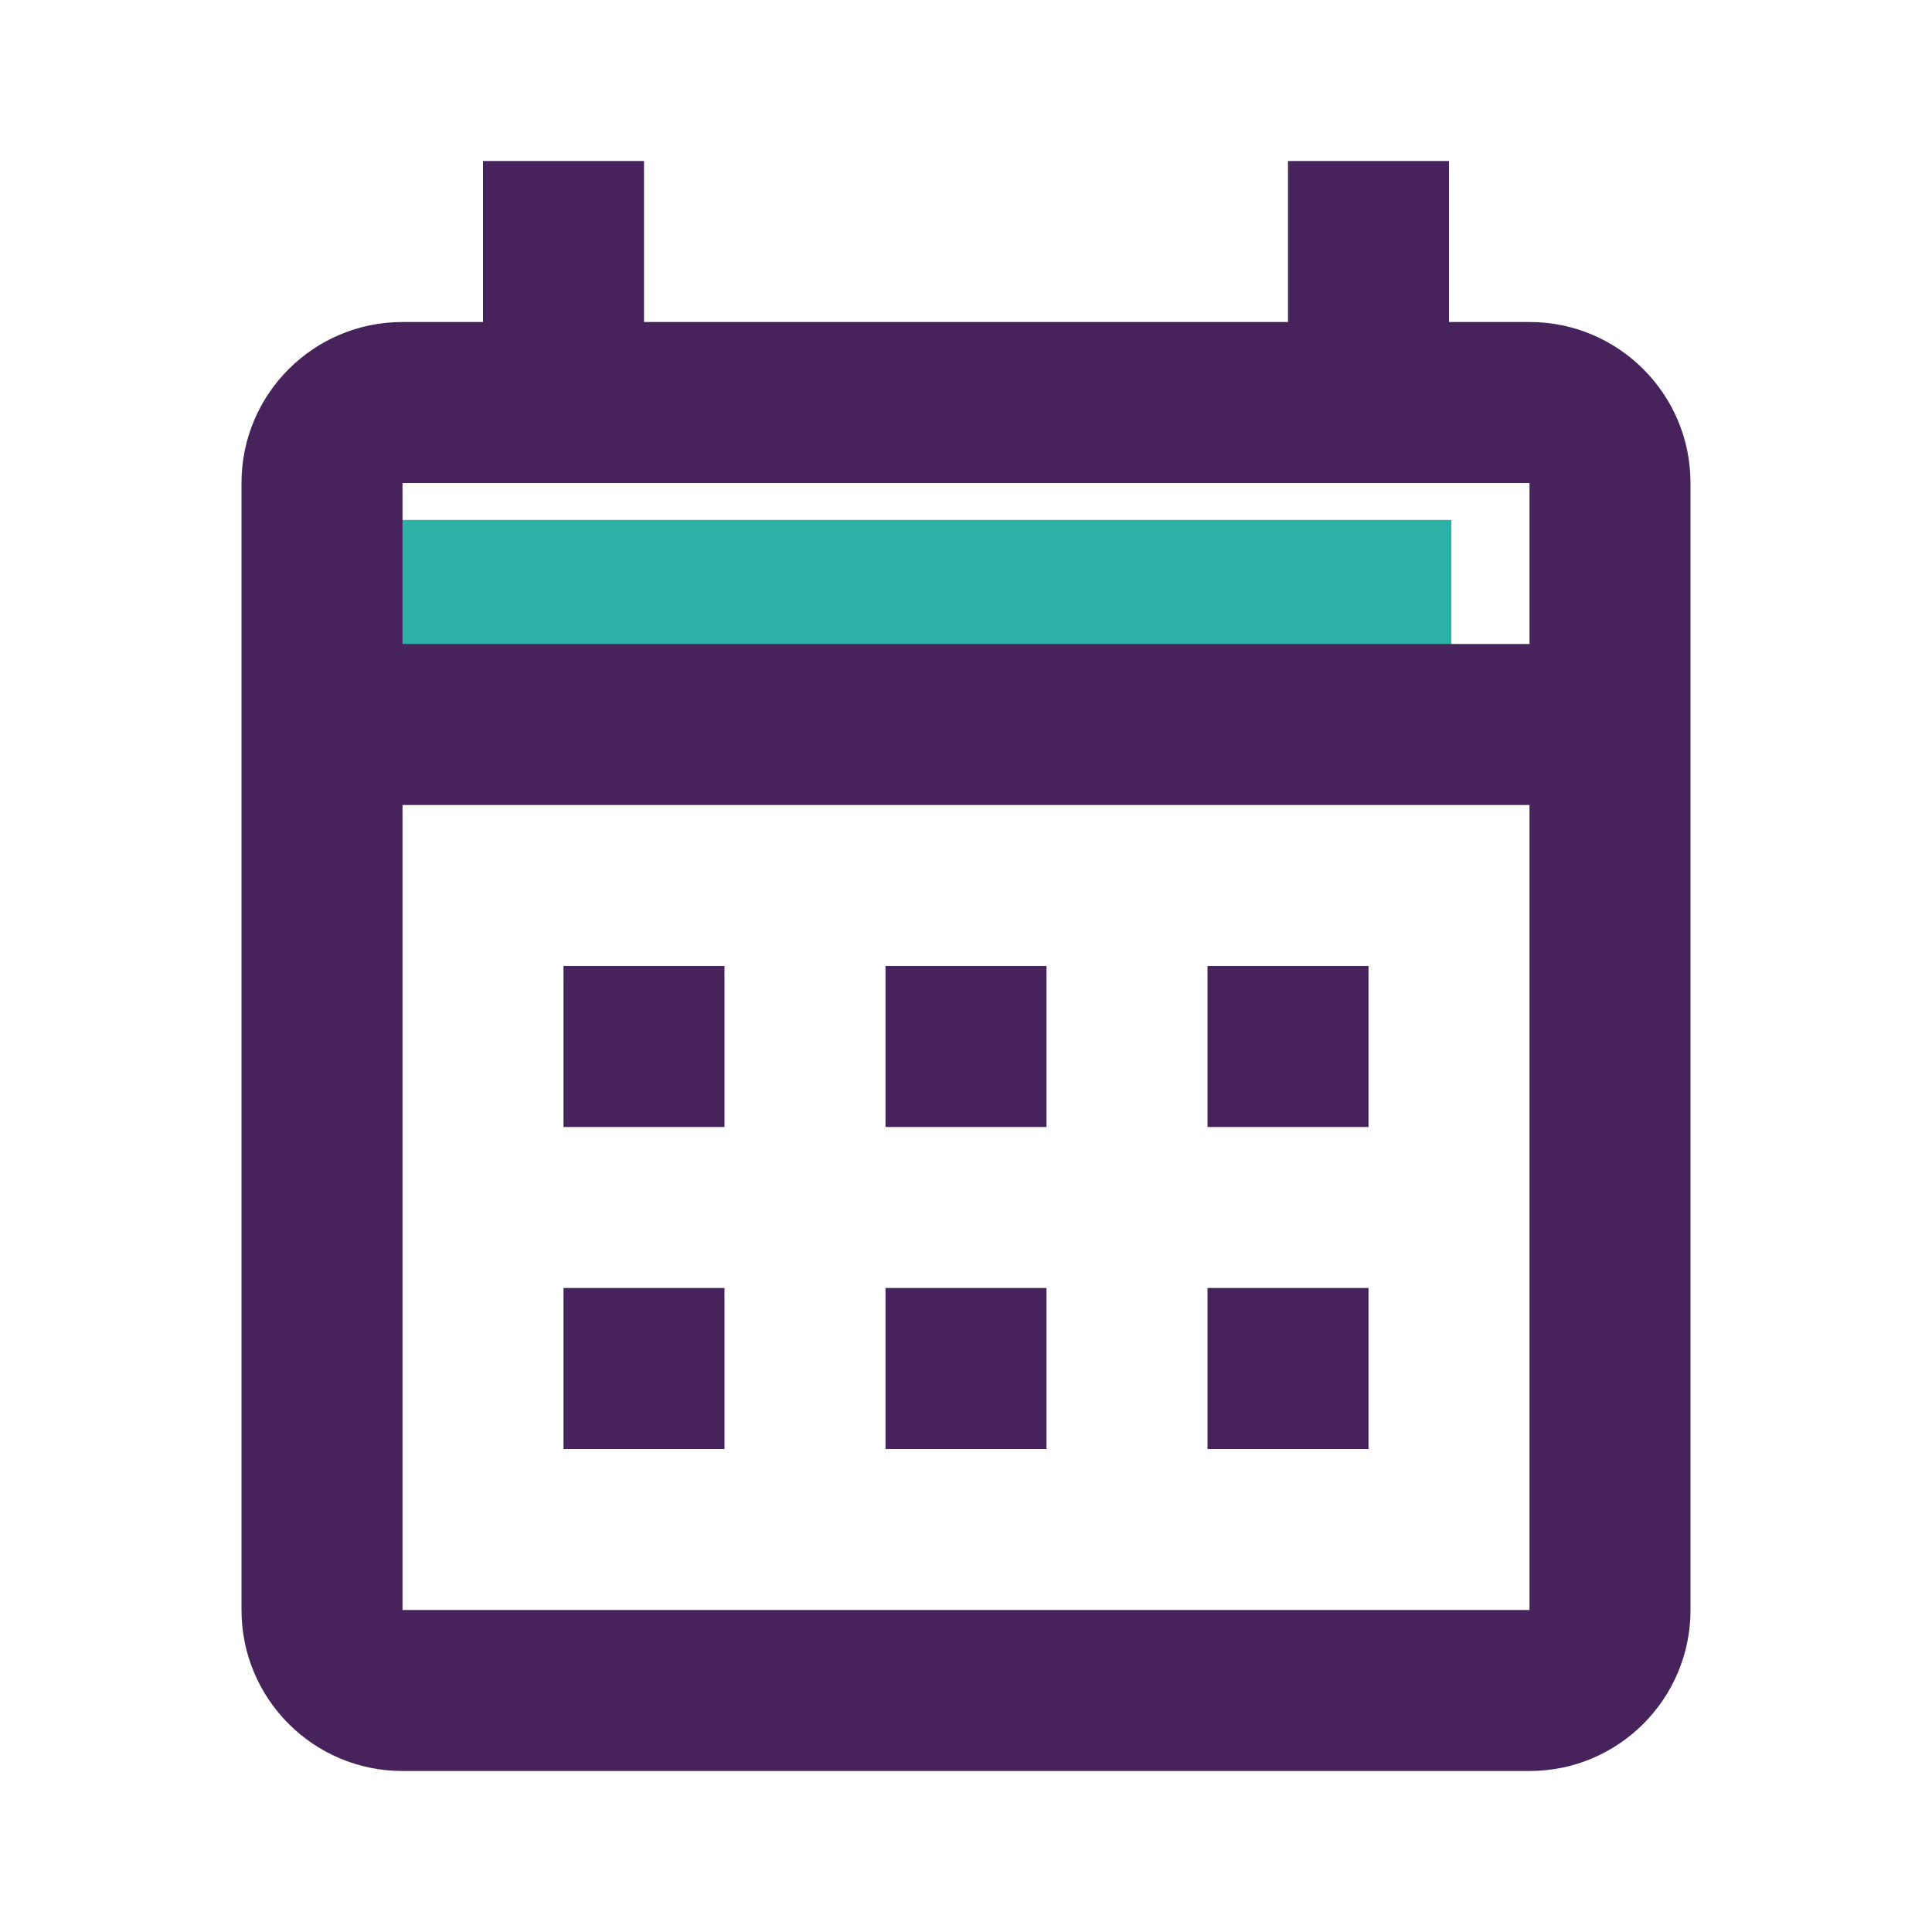
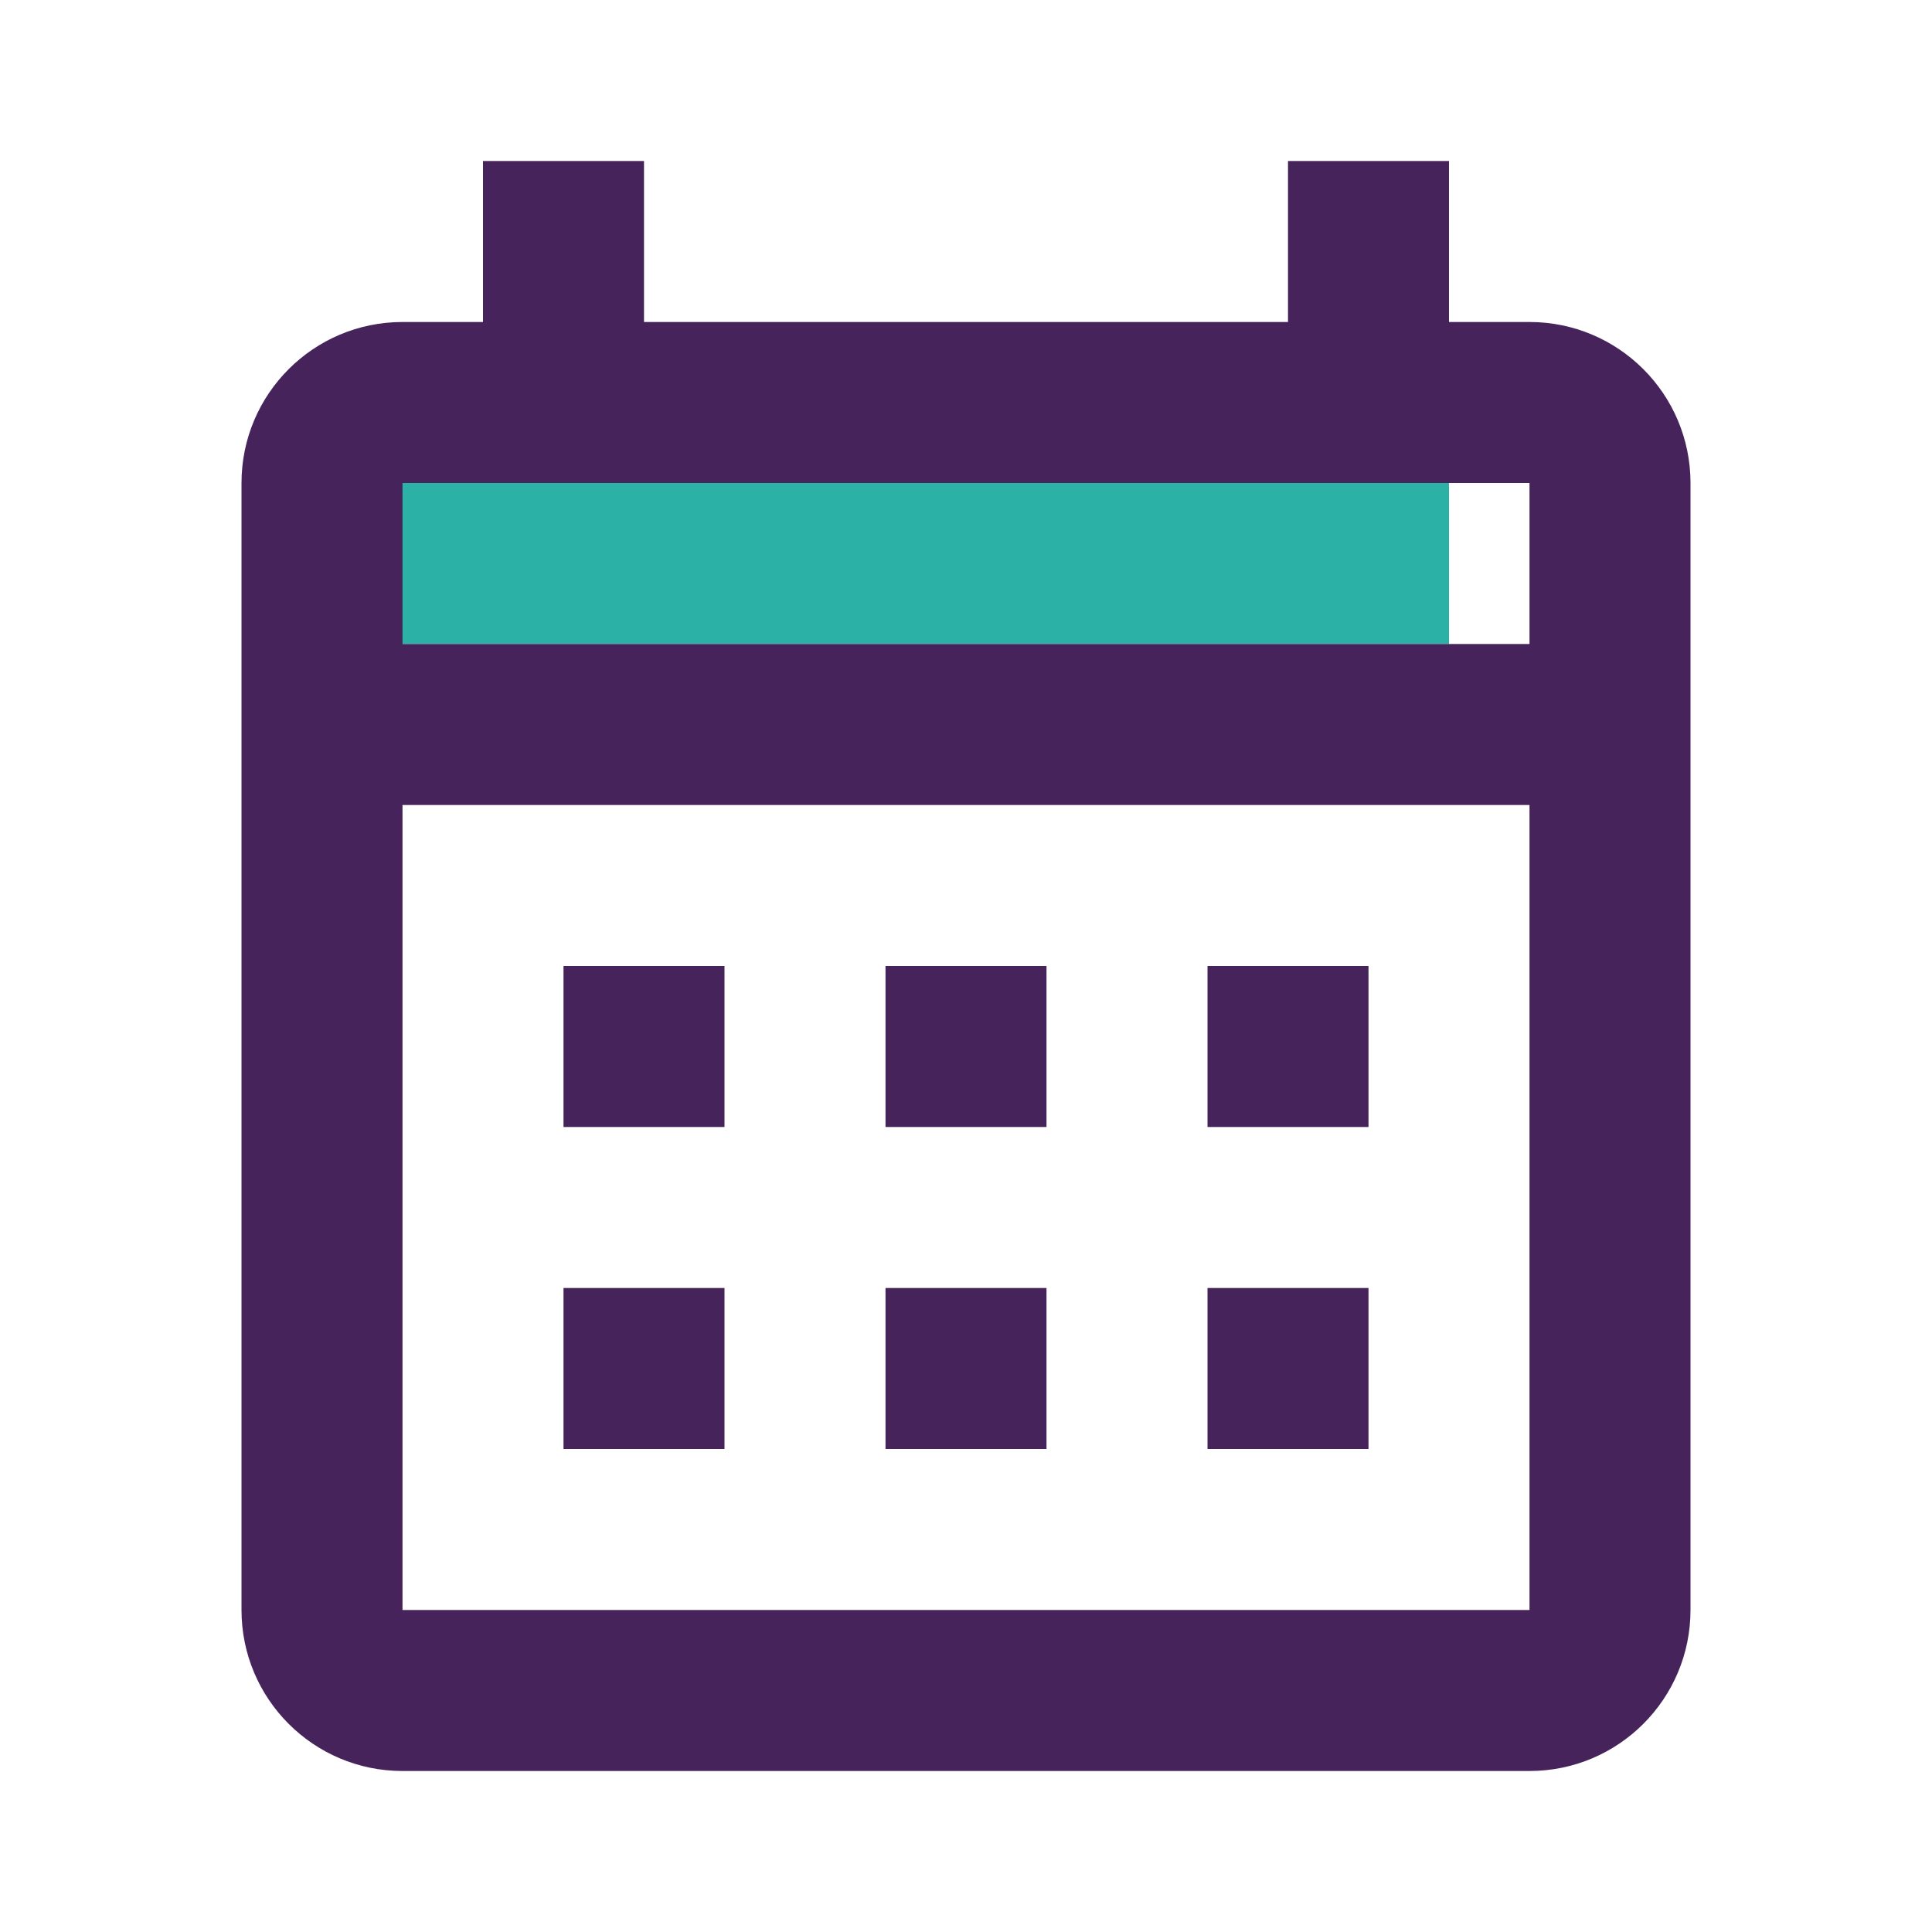
- <svg xmlns="http://www.w3.org/2000/svg" viewBox="0 0 24 24" version="1.1" id="svg23201">
-   <defs id="defs23205" />
+ <svg xmlns="http://www.w3.org/2000/svg" viewBox="0 0 24 24">
  <g id="Layer_2" data-name="Layer 2">
    <g id="Layer_1-2" data-name="Layer 1">
-       <rect width="24" height="24" fill="none" id="rect23193" />
-       <rect x="4.029" y="6.459" width="14" height="2" fill="#2e8d9a" id="rect23195" style="fill:#2CB1A6;fill-opacity:1" />
-       <path d="M19,4H18V2H16V4H8V2H6V4H5A2,2,0,0,0,3,6V20a2,2,0,0,0,2,2H19a2,2,0,0,0,2-2V6A2,2,0,0,0,19,4Zm0,16H5V10H19ZM19,8H5V6H19ZM9,14H7V12H9Zm4,0H11V12h2Zm4,0H15V12h2ZM9,18H7V16H9Zm4,0H11V16h2Zm4,0H15V16h2Z" fill="#274690" id="path23197" style="fill:#47235C;fill-opacity:1" />
+       <rect width="24" height="24" fill="none" />
+       <rect x="4" y="6" width="14" height="2" fill="#2CB1A6" />
+       <path d="M19,4H18V2H16V4H8V2H6V4H5A2,2,0,0,0,3,6V20a2,2,0,0,0,2,2H19a2,2,0,0,0,2-2V6A2,2,0,0,0,19,4Zm0,16H5V10H19ZM19,8H5V6H19ZM9,14H7V12H9Zm4,0H11V12h2Zm4,0H15V12h2ZM9,18H7V16H9Zm4,0H11V16h2Zm4,0H15V16h2Z" fill="#47235C" />
    </g>
  </g>
</svg>
